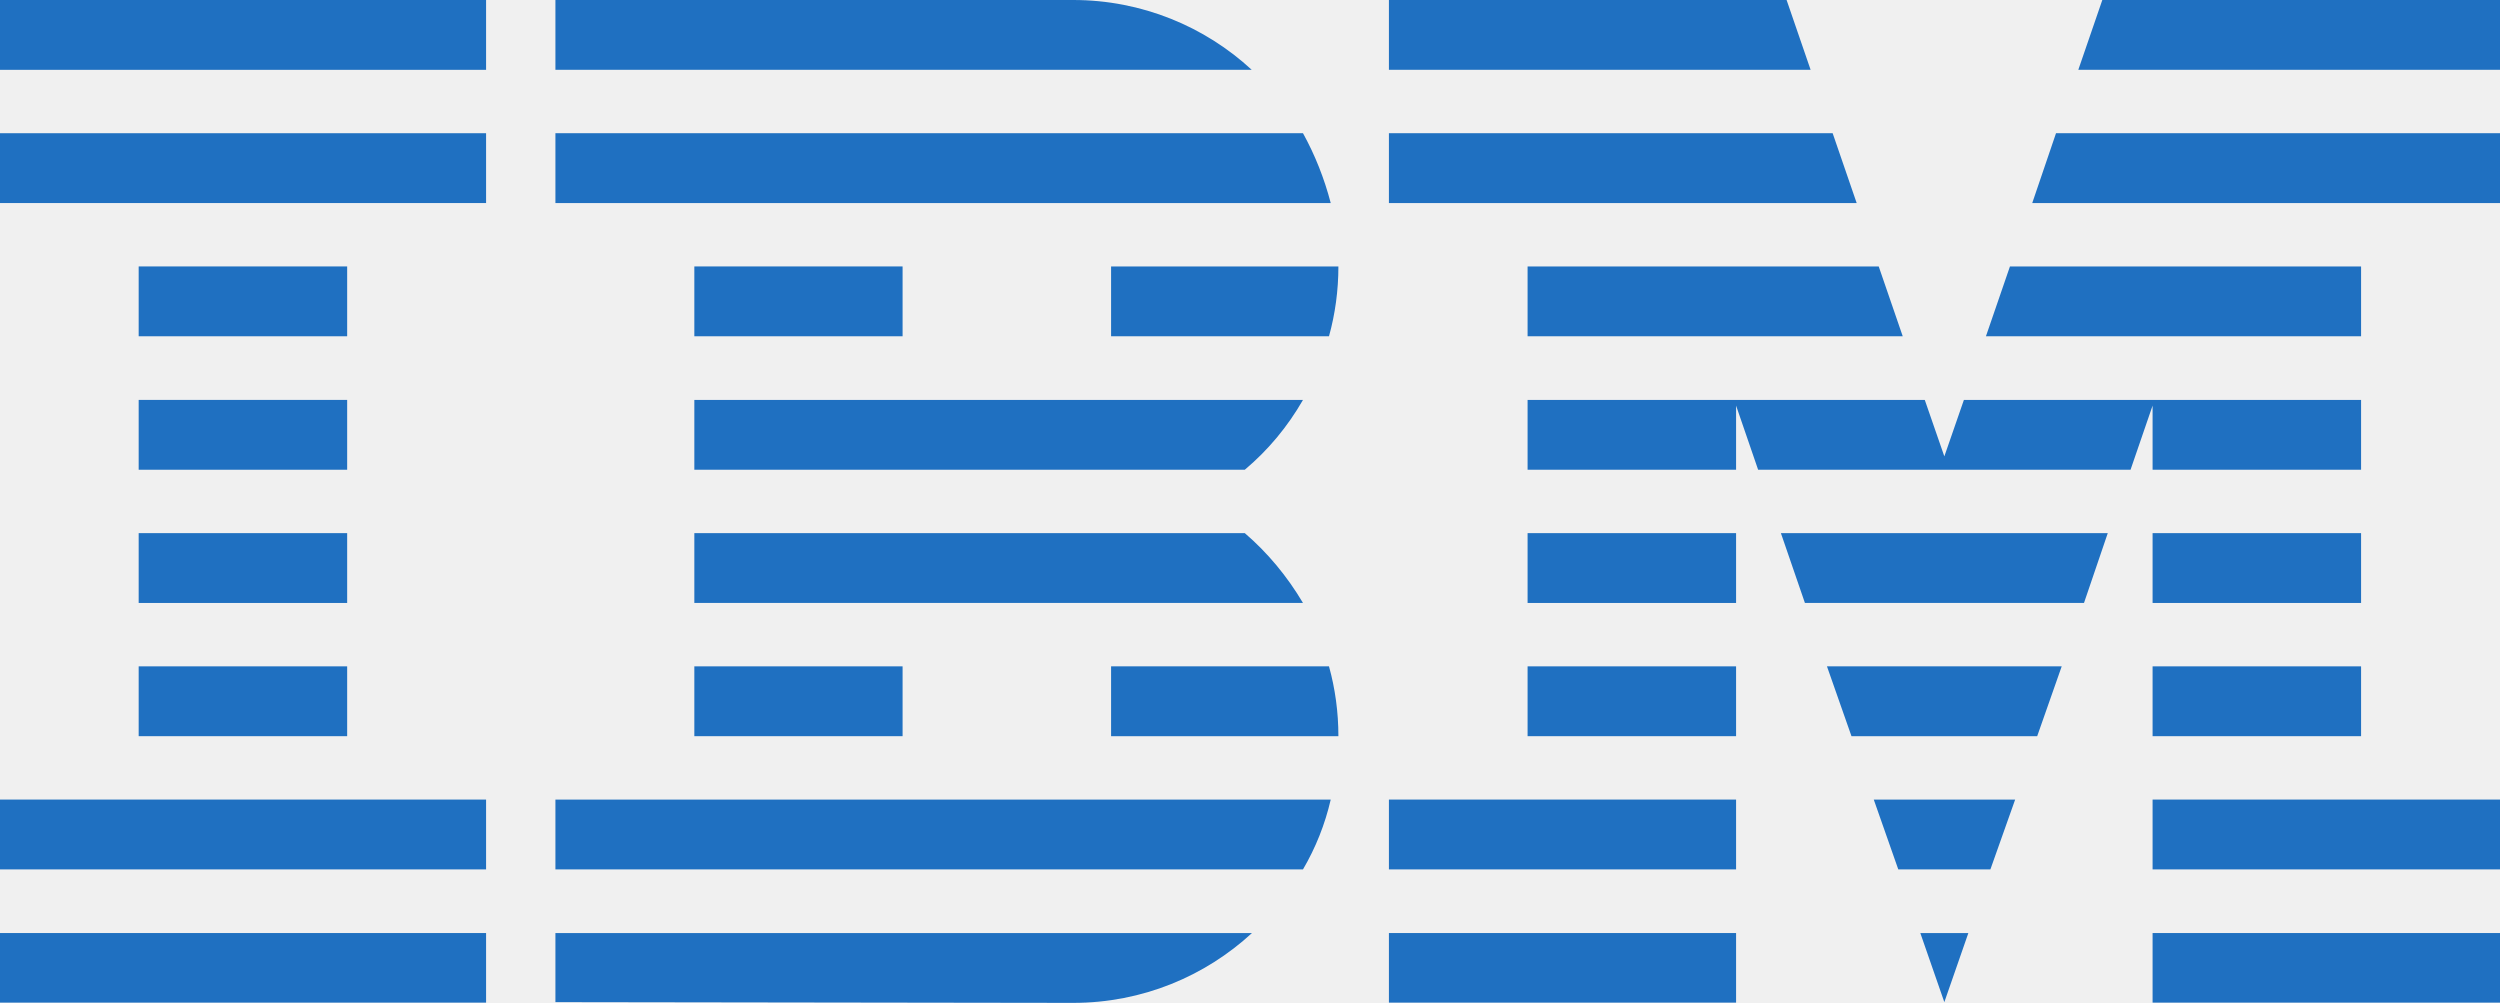
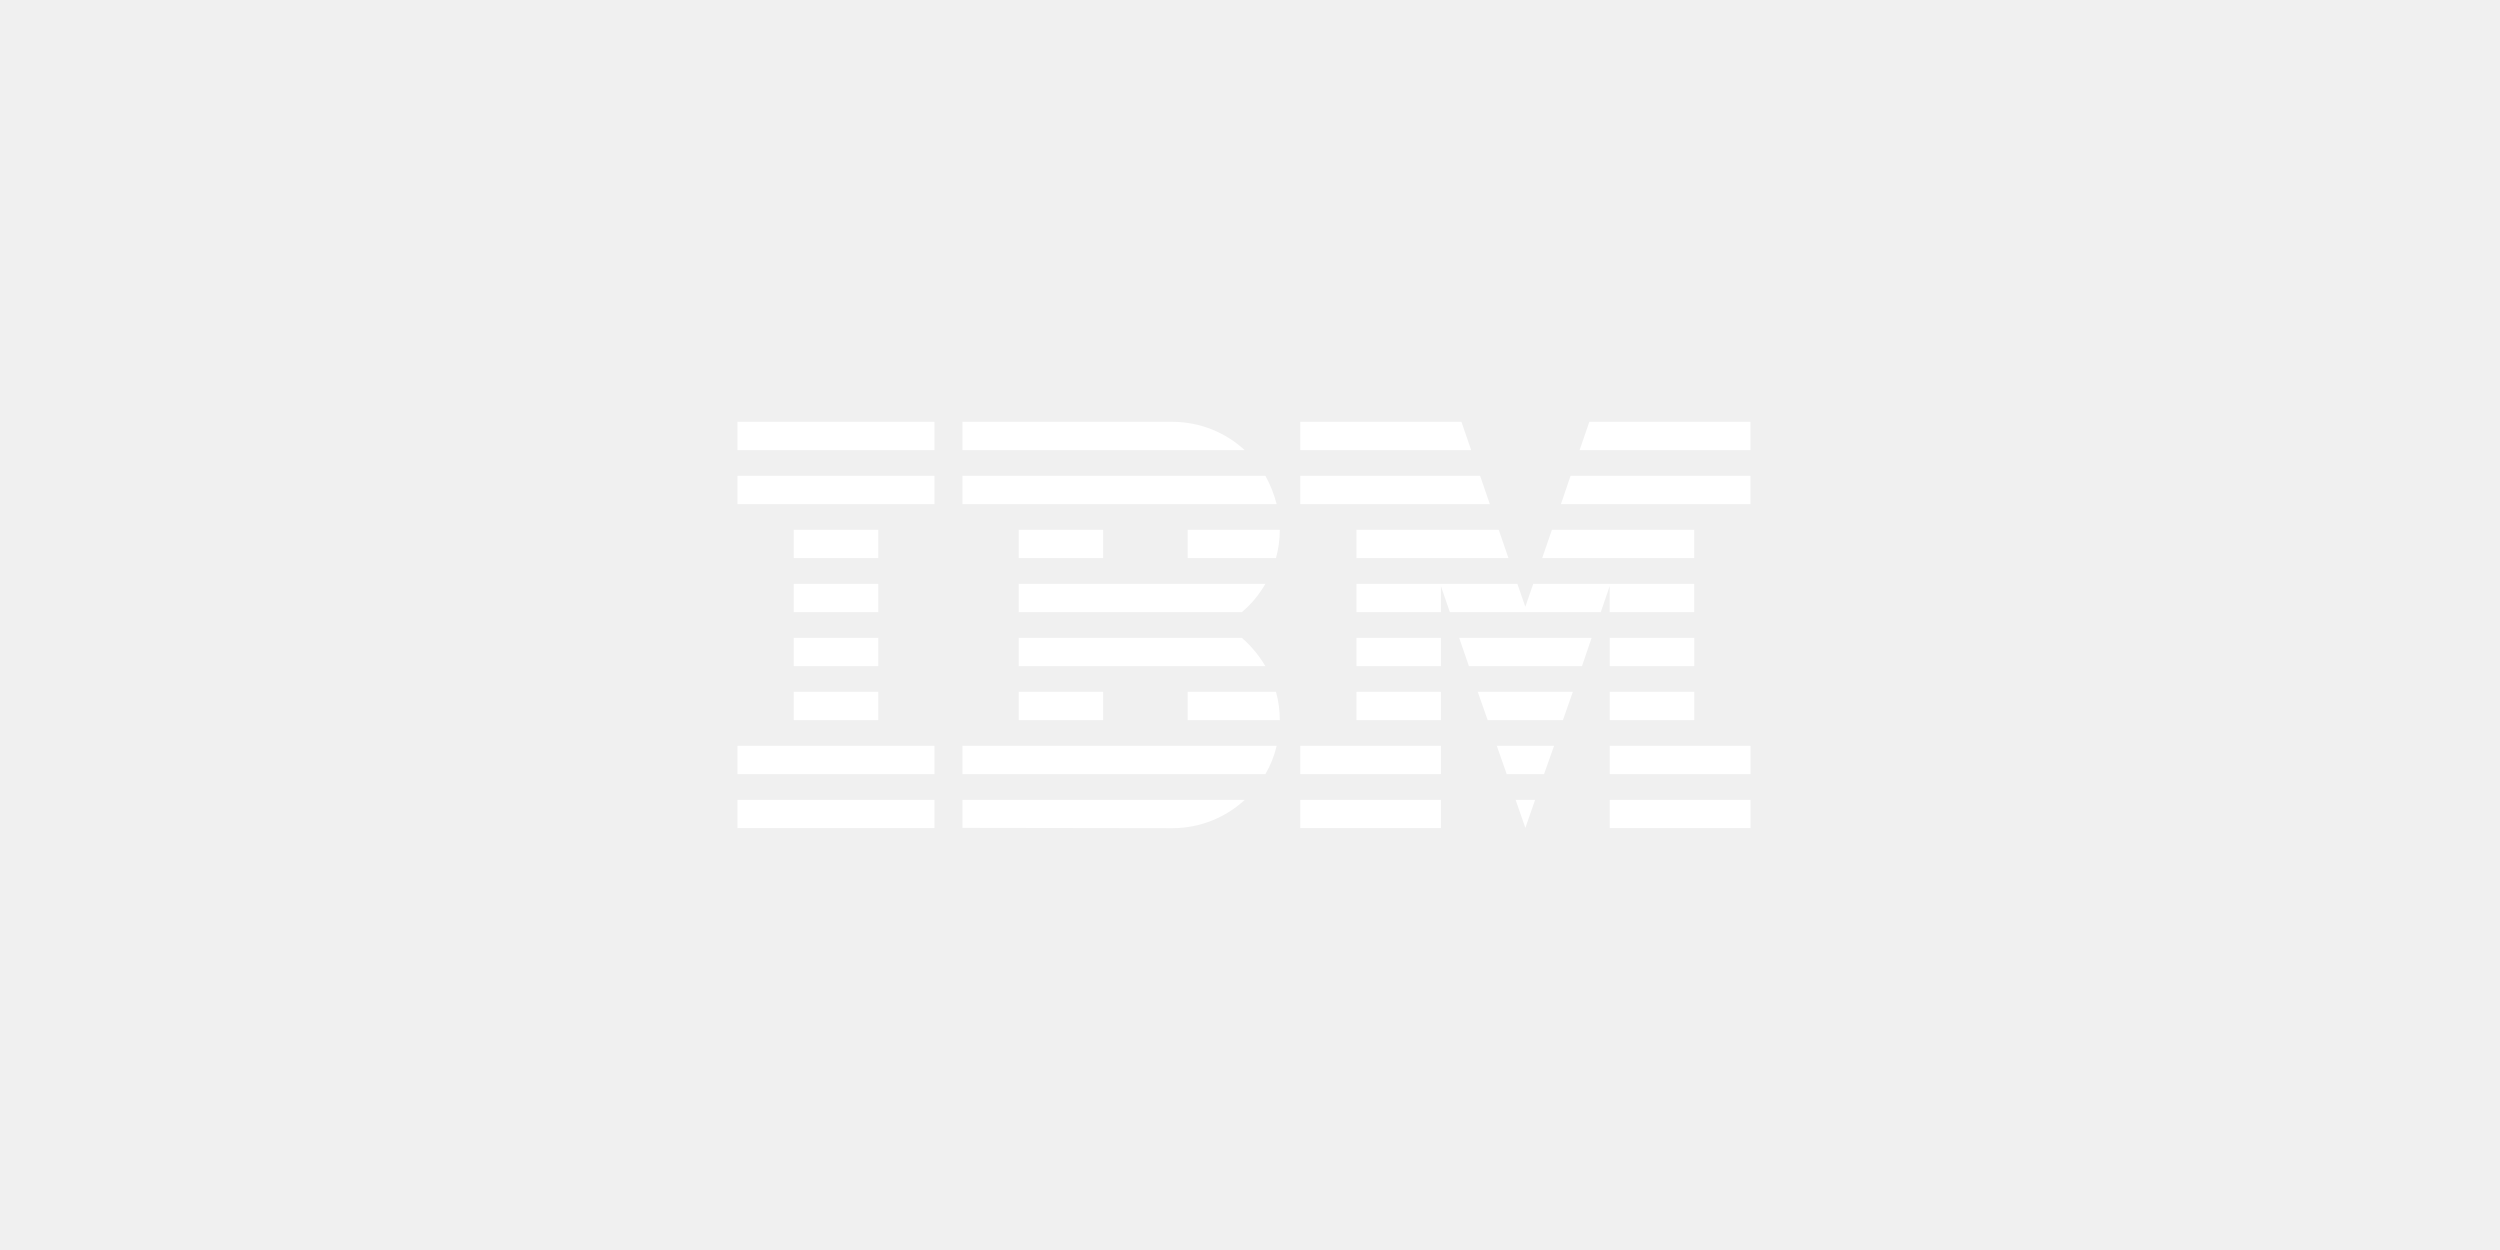
- <svg xmlns="http://www.w3.org/2000/svg" version="1.1" id="Livello_1" x="0px" y="0px" width="1000px" height="401.149px" viewBox="0 0 1000 401.149" enable-background="new 0 0 1000 401.149" xml:space="preserve">
-   <g>
-     <g>
-       <polygon id="Rectangle-path" fill="#1F70C1" points="0,373.217 194.433,373.217 194.433,401.05 0,401.05   " />
-       <polygon id="Rectangle-path_1_" fill="#1F70C1" points="0,319.83 194.433,319.83 194.433,347.761 0,347.761   " />
-       <polygon id="Rectangle-path_2_" fill="#1F70C1" points="55.468,266.541 138.867,266.541 138.867,294.473 55.468,294.473   " />
-       <polygon id="Rectangle-path_3_" fill="#1F70C1" points="55.468,213.253 138.867,213.253 138.867,241.185 55.468,241.185   " />
-       <polygon id="Rectangle-path_4_" fill="#1F70C1" points="55.468,159.964 138.867,159.964 138.867,187.896 55.468,187.896   " />
-       <polygon id="Rectangle-path_5_" fill="#1F70C1" points="55.468,106.577 138.867,106.577 138.867,134.509 55.468,134.509   " />
-       <rect id="Rectangle-path_6_" y="53.288" fill="#1F70C1" width="194.433" height="27.932" />
-       <rect id="Rectangle-path_7_" fill="#1F70C1" width="194.433" height="27.932" />
-     </g>
-     <g>
-       <path id="Shape_16_" fill="#1F70C1" d="M222.167,347.761h299.029c5.051-8.617,8.815-18.027,11.094-27.932H222.167V347.761z" />
-       <path id="Shape_17_" fill="#1F70C1" d="M497.92,213.253H277.734v27.932h243.463C514.857,230.487,507.032,221.078,497.92,213.253z" />
-       <path id="Shape_18_" fill="#1F70C1" d="M277.734,159.964v27.932H497.92c9.311-7.825,17.135-17.235,23.277-27.932H277.734z" />
-       <path id="Shape_19_" fill="#1F70C1" d="M521.197,53.288H222.167V81.22H532.29C529.715,71.315,525.951,61.906,521.197,53.288z" />
-       <path id="Shape_20_" fill="#1F70C1" d="M429.279,0H222.167v27.932h278.526C482.072,10.697,456.815,0,429.279,0z" />
-       <rect id="Rectangle-path_8_" x="277.734" y="106.577" fill="#1F70C1" width="83.3" height="27.932" />
-       <path id="Shape_21_" fill="#1F70C1" d="M444.433,134.509h87.163c2.476-8.914,3.764-18.324,3.764-27.932h-90.927L444.433,134.509    L444.433,134.509z" />
-       <polygon id="Rectangle-path_9_" fill="#1F70C1" points="277.734,266.541 361.034,266.541 361.034,294.473 277.734,294.473   " />
-       <path id="Shape_22_" fill="#1F70C1" d="M444.433,266.541v27.932h90.927c0-9.608-1.288-19.017-3.764-27.932H444.433z" />
-       <path id="Shape_23_" fill="#1F70C1" d="M222.167,400.852l207.112,0.297c27.734,0,52.793-10.697,71.513-27.932H222.167V400.852z" />
-     </g>
-     <g>
-       <polygon id="Rectangle-path_10_" fill="#1F70C1" points="555.567,373.217 694.433,373.217 694.433,401.05 555.567,401.05   " />
-       <polygon id="Rectangle-path_11_" fill="#1F70C1" points="555.567,319.83 694.433,319.83 694.433,347.761 555.567,347.761   " />
-       <polygon id="Rectangle-path_12_" fill="#1F70C1" points="611.034,266.541 694.433,266.541 694.433,294.473 611.034,294.473   " />
-       <polygon id="Rectangle-path_13_" fill="#1F70C1" points="611.034,213.253 694.433,213.253 694.433,241.185 611.034,241.185   " />
-       <polygon id="Shape_24_" fill="#1F70C1" points="733.063,53.288 555.567,53.288 555.567,81.22 742.67,81.22   " />
-       <polygon id="Shape_25_" fill="#1F70C1" points="714.639,0 555.567,0 555.567,27.932 724.247,27.932   " />
-       <polygon id="Rectangle-path_14_" fill="#1F70C1" points="861.034,373.217 1000,373.217 1000,401.05 861.034,401.05   " />
-       <polygon id="Rectangle-path_15_" fill="#1F70C1" points="861.034,319.83 1000,319.83 1000,347.761 861.034,347.761   " />
-       <polygon id="Rectangle-path_16_" fill="#1F70C1" points="861.034,266.541 944.433,266.541 944.433,294.473 861.034,294.473   " />
-       <polygon id="Rectangle-path_17_" fill="#1F70C1" points="861.034,213.253 944.433,213.253 944.433,241.185 861.034,241.185   " />
-       <polygon id="Shape_26_" fill="#1F70C1" points="861.034,187.896 944.433,187.896 944.433,159.964 861.034,159.964     861.034,159.964 785.559,159.964 777.734,182.548 769.909,159.964 694.433,159.964 694.433,159.964 611.034,159.964     611.034,187.896 694.433,187.896 694.433,162.242 703.249,187.896 852.219,187.896 861.034,162.242   " />
-       <polygon id="Shape_27_" fill="#1F70C1" points="944.433,106.577 803.982,106.577 794.374,134.509 944.433,134.509   " />
-       <polygon id="Shape_28_" fill="#1F70C1" points="840.927,0 831.319,27.932 1000,27.932 1000,0   " />
-       <polygon id="Shape_29_" fill="#1F70C1" points="777.734,400.852 787.341,373.217 768.126,373.217   " />
-       <polygon id="Shape_30_" fill="#1F70C1" points="759.311,347.761 796.157,347.761 806.062,319.83 749.505,319.83   " />
-       <polygon id="Shape_31_" fill="#1F70C1" points="740.59,294.473 814.877,294.473 824.683,266.541 730.784,266.541   " />
-       <polygon id="Shape_32_" fill="#1F70C1" points="721.969,241.185 833.597,241.185 843.106,213.253 712.361,213.253   " />
-       <polygon id="Shape_33_" fill="#1F70C1" points="611.034,134.509 761.093,134.509 751.486,106.577 611.034,106.577   " />
-       <polygon id="Shape_34_" fill="#1F70C1" points="812.896,81.22 1000,81.22 1000,53.288 822.405,53.288   " />
-     </g>
+ <svg xmlns="http://www.w3.org/2000/svg" width="200" height="100" viewBox="0 0 200 100" fill="none">
+   <g clip-path="url(#clip0_595_2833)">
+     <path d="M59 63.991H74.757V66.246H59V63.991Z" fill="white" />
+     <path d="M59 59.664H74.757V61.928H59V59.664Z" fill="white" />
+     <path d="M63.5 55.346H70.259V57.61H63.5V55.346Z" fill="white" />
+     <path d="M63.5 51.028H70.259V53.291H63.5V51.028Z" fill="white" />
+     <path d="M63.5 46.709H70.259V48.973H63.5V46.709Z" fill="white" />
+     <path d="M63.5 42.382H70.259V44.646H63.5V42.382Z" fill="white" />
+     <path d="M74.757 38.064H59V40.328H74.757V38.064Z" fill="white" />
+     <path d="M74.757 33.746H59V36.009H74.757V33.746Z" fill="white" />
+     <path d="M77 61.928H101.233C101.642 61.23 101.947 60.467 102.132 59.665H77V61.928Z" fill="white" />
+     <path d="M99.344 51.028H81.5V53.291H101.23C100.716 52.425 100.082 51.662 99.344 51.028Z" fill="white" />
+     <path d="M81.5 46.709V48.973H99.344C100.098 48.339 100.732 47.576 101.23 46.709H81.5Z" fill="white" />
+     <path d="M101.233 38.064H77V40.328H102.132C101.924 39.525 101.618 38.762 101.233 38.064Z" fill="white" />
+     <path d="M93.784 33.746H77V36.009H99.572C98.062 34.612 96.016 33.746 93.784 33.746Z" fill="white" />
+     <path d="M88.251 42.382H81.5V44.646H88.251V42.382Z" fill="white" />
+     <path d="M95.016 44.646H102.079C102.28 43.923 102.384 43.161 102.384 42.382H95.016V44.646Z" fill="white" />
+     <path d="M81.5 55.346H88.251V57.61H81.5V55.346Z" fill="white" />
+     <path d="M95.016 55.346V57.61H102.384C102.384 56.831 102.28 56.069 102.079 55.346H95.016Z" fill="white" />
+     <path d="M77 66.23L93.784 66.254C96.032 66.254 98.062 65.387 99.58 63.991H77V66.23Z" fill="white" />
+     <path d="M104.023 63.991H115.277V66.246H104.023V63.991Z" fill="white" />
+     <path d="M104.023 59.665H115.277V61.928H104.023V59.665Z" fill="white" />
+     <path d="M108.516 55.346H115.274V57.61H108.516V55.346Z" fill="white" />
+     <path d="M108.516 51.028H115.274V53.291H108.516V51.028Z" fill="white" />
+     <path d="M118.408 38.064H104.023V40.328H119.186L118.408 38.064Z" fill="white" />
+     <path d="M116.915 33.746H104.023V36.009H117.693L116.915 33.746Z" fill="white" />
+     <path d="M128.781 63.991H140.043V66.246H128.781V63.991Z" fill="white" />
+     <path d="M128.781 59.665H140.043V61.928H128.781V59.665Z" fill="white" />
+     <path d="M128.781 55.346H135.54V57.61H128.781V55.346Z" fill="white" />
+     <path d="M128.781 51.028H135.54V53.291H128.781V51.028Z" fill="white" />
+     <path d="M128.775 48.973H135.534V46.709H128.775H122.659L122.025 48.54L121.391 46.709H115.274H108.516V48.973H115.274V46.894L115.989 48.973H128.061L128.775 46.894V48.973Z" fill="white" />
+     <path d="M135.536 42.382H124.154L123.375 44.646H135.536V42.382Z" fill="white" />
+     <path d="M127.146 33.746L126.367 36.009H140.037V33.746H127.146Z" fill="white" />
+     <path d="M122.029 66.23L122.807 63.991H121.25L122.029 66.23Z" fill="white" />
+     <path d="M120.537 61.928H123.523L124.326 59.665H119.742L120.537 61.928Z" fill="white" />
+     <path d="M119.013 57.61H125.034L125.828 55.346H118.219L119.013 57.61Z" fill="white" />
+     <path d="M117.513 53.291H126.559L127.33 51.028H116.734L117.513 53.291Z" fill="white" />
+     <path d="M108.516 44.646H120.676L119.898 42.382H108.516V44.646Z" fill="white" />
+     <path d="M124.875 40.328H140.038V38.064H125.646L124.875 40.328Z" fill="white" />
  </g>
+   <defs>
+     <clipPath id="clip0_595_2833">
+       <rect width="200" height="32.509" fill="white" transform="translate(0 33.7456)" />
+     </clipPath>
+   </defs>
</svg>
